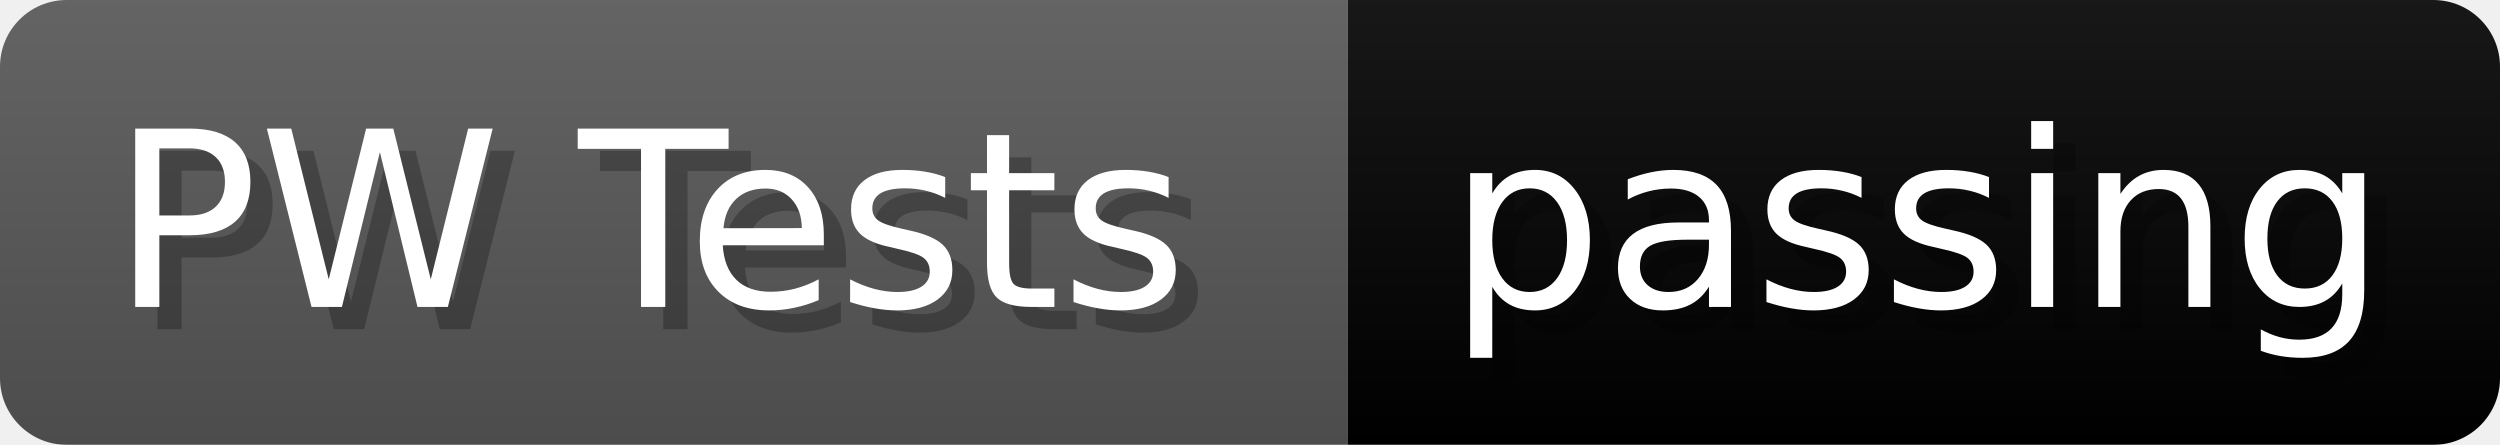
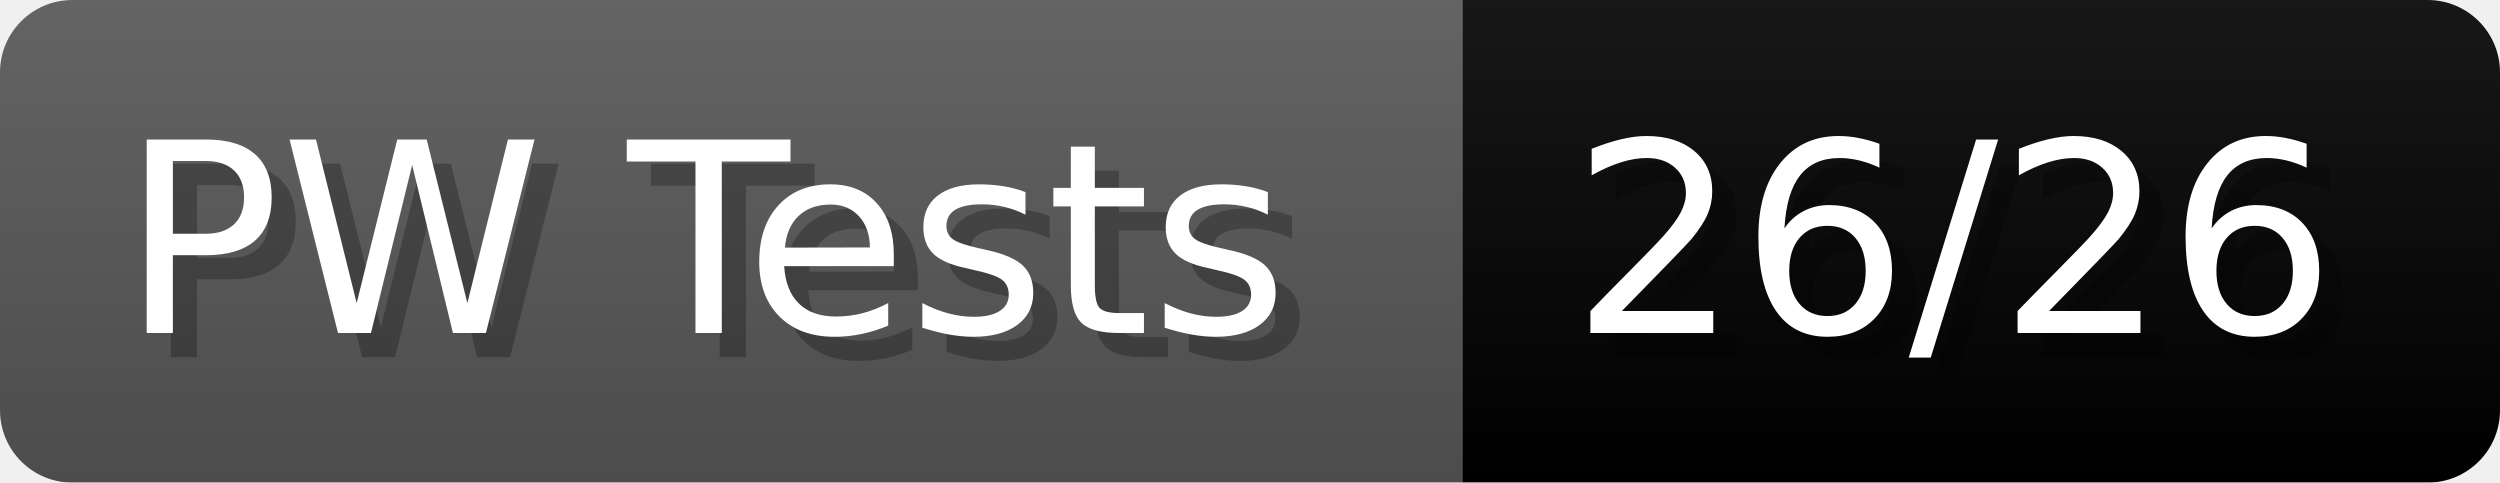
- <svg xmlns="http://www.w3.org/2000/svg" width="112.4" height="20" viewBox="0 0 1124 200" role="img" aria-label="PW Tests: passing">
+ <svg xmlns="http://www.w3.org/2000/svg" width="103.6" height="20" viewBox="0 0 1036 200" role="img" aria-label="PW Tests: 26/26">
  <linearGradient id="a" x2="0" y2="100%">
    <stop offset="0" stop-opacity=".1" stop-color="#EEE" />
    <stop offset="1" stop-opacity=".1" />
  </linearGradient>
  <mask id="m">
-     <rect width="1124" height="200" rx="30" fill="#FFF" />
+     <rect width="1036" height="200" rx="30" fill="#FFF" />
  </mask>
  <g mask="url(#m)">
    <rect width="606" height="200" fill="#555" />
-     <rect width="518" height="200" fill="#brightgreen" x="606" />
-     <rect width="1124" height="200" fill="url(#a)" />
+     <rect width="430" height="200" fill="#brightgreen" x="606" />
+     <rect width="1036" height="200" fill="url(#a)" />
  </g>
  <g aria-hidden="true" fill="#fff" text-anchor="start" font-family="Verdana,DejaVu Sans,sans-serif" font-size="110">
    <text x="60" y="148" textLength="506" fill="#000" opacity="0.25">PW Tests</text>
    <text x="50" y="138" textLength="506">PW Tests</text>
-     <text x="661" y="148" textLength="418" fill="#000" opacity="0.25">passing</text>
-     <text x="651" y="138" textLength="418">passing</text>
+     <text x="661" y="148" textLength="330" fill="#000" opacity="0.25">26/26</text>
+     <text x="651" y="138" textLength="330">26/26</text>
  </g>
</svg>
